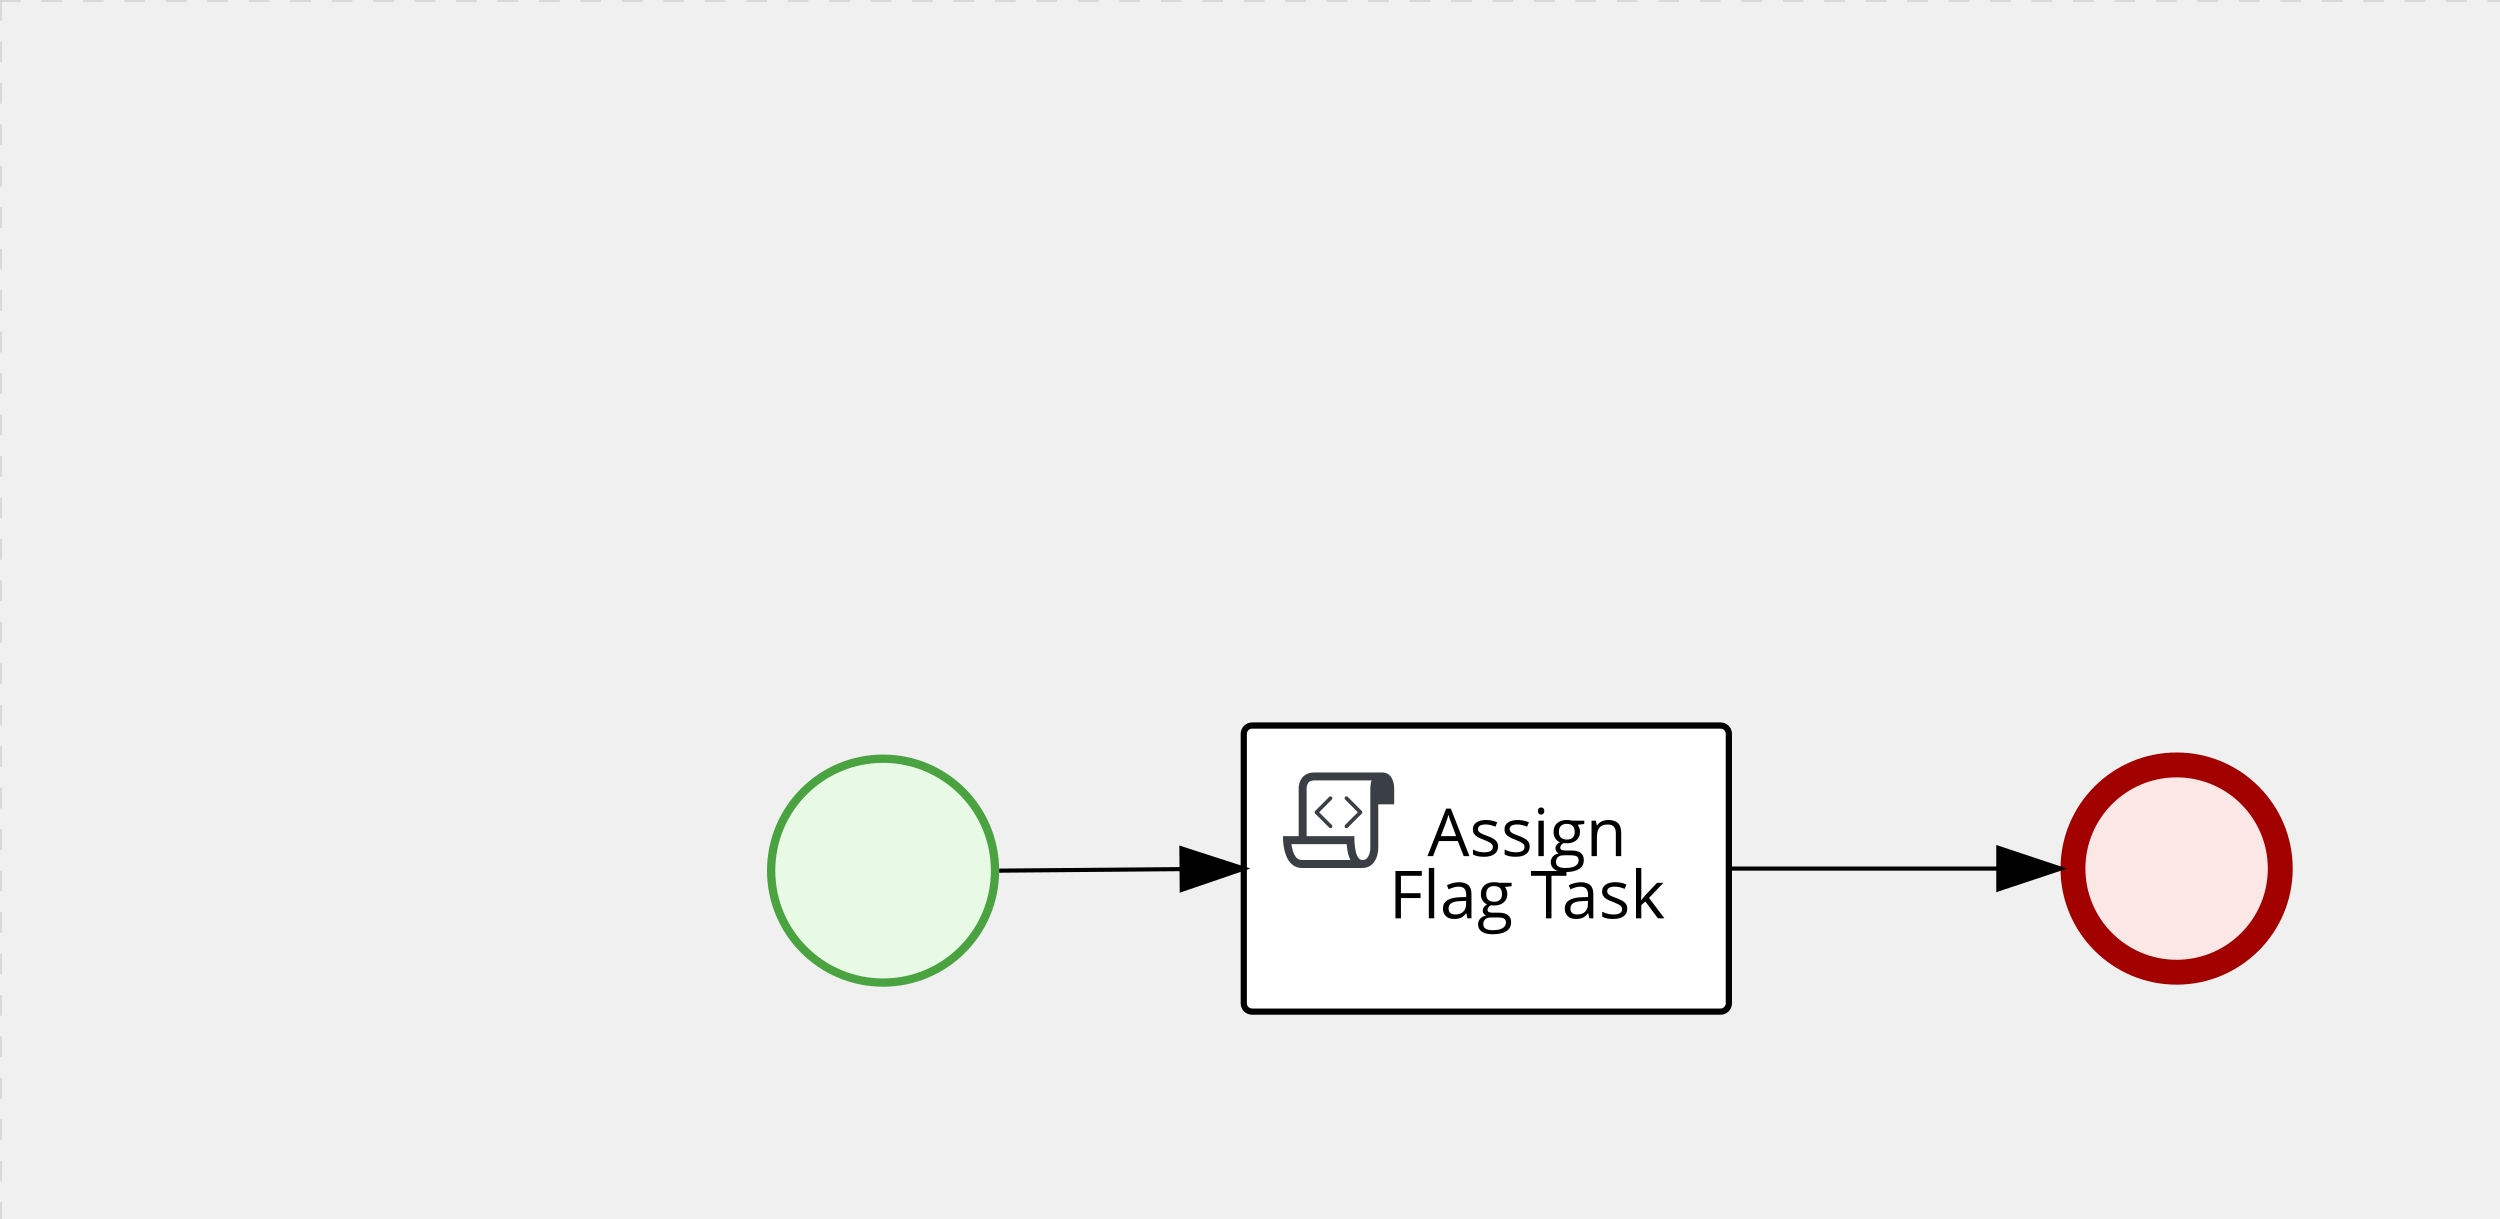
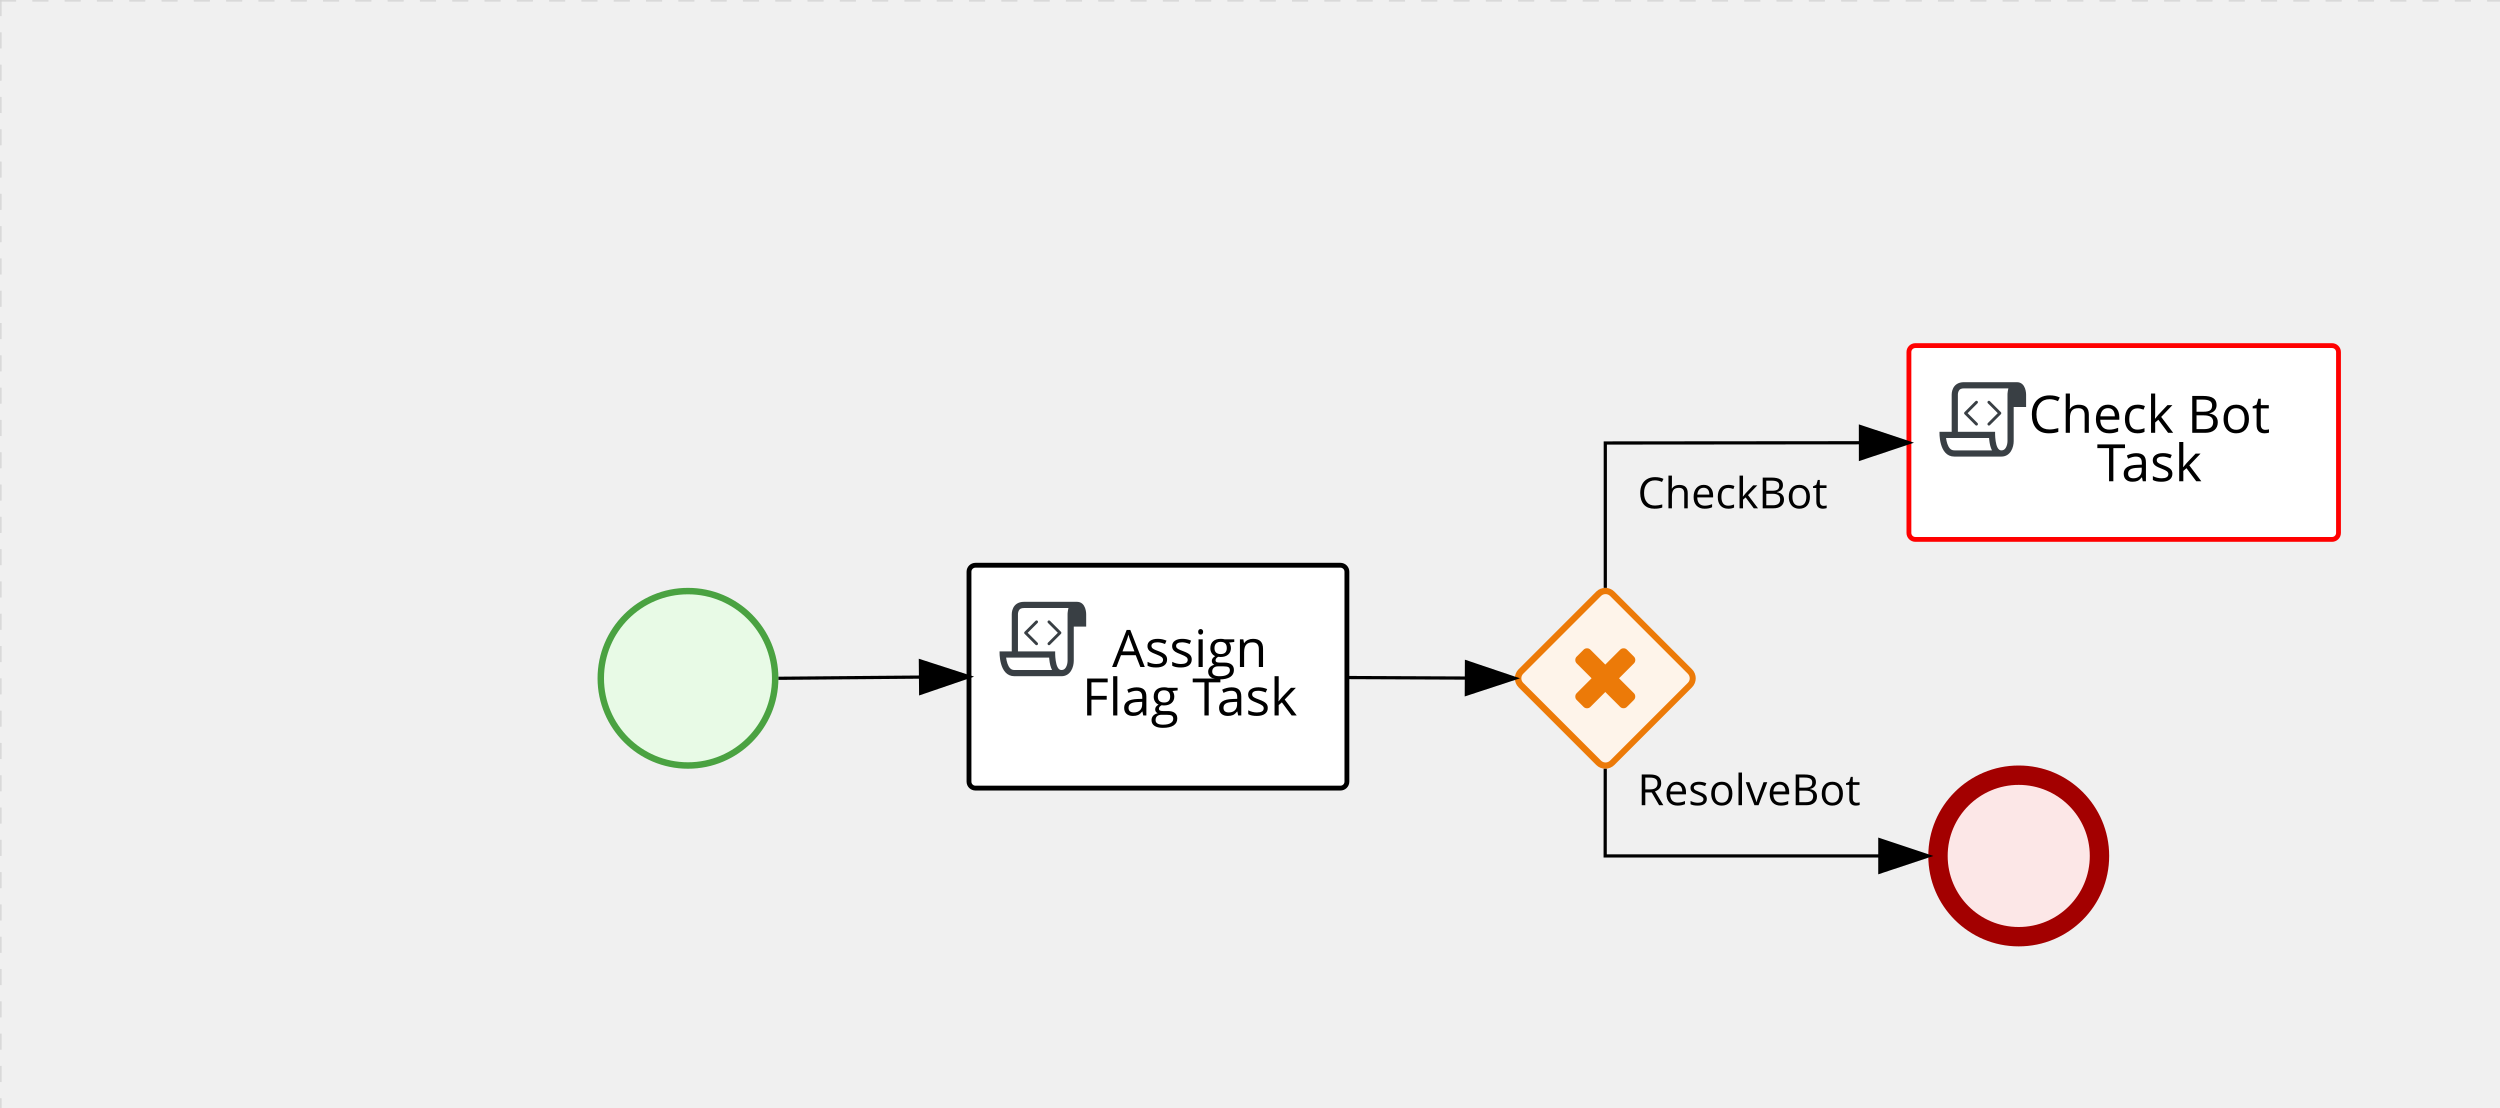
- <svg xmlns="http://www.w3.org/2000/svg" version="1.1" width="603" height="294" viewBox="0 0 603 294">
+ <svg xmlns="http://www.w3.org/2000/svg" version="1.1" width="774" height="343" viewBox="0 0 774 343">
  <defs />
  <g transform="matrix(1,0,0,1,0,0)">
    <g>
      <g>
        <g>
          <path fill="none" stroke="#d3d3d3" paint-order="fill stroke markers" d=" M 0 0 L 1200 0" stroke-miterlimit="10" stroke-opacity="0.8" stroke-dasharray="5" />
        </g>
        <g>
          <path fill="none" stroke="#d3d3d3" paint-order="fill stroke markers" d=" M 0 0 L 0 800" stroke-miterlimit="10" stroke-opacity="0.8" stroke-dasharray="5" />
        </g>
      </g>
      <g id="_2D66F326-B80A-498E-BF81-5EBC708DFF66" bpmn2nodeid="_2D66F326-B80A-498E-BF81-5EBC708DFF66" transform="matrix(1,0,0,1,185,182)">
        <g>
          <path fill="none" stroke="none" />
        </g>
        <g transform="matrix(0.125,0,0,0.125,0,0)">
          <g transform="matrix(1,0,0,1,0,0)">
            <path fill="#e8fae6" stroke="none" id="_2D66F326-B80A-498E-BF81-5EBC708DFF66?shapeType=BACKGROUND" paint-order="stroke fill markers" d=" M 0 0 M 444 224 C 444 263.9 434.2 300.8 414.4 334.5 C 394.7 368.2 368 394.9 334.4 414.5 C 300.8 434.1 263.9 444 224 444 C 184.1 444 147.2 434.2 113.5 414.4 C 79.8 394.7 53.1 368 33.5 334.4 C 13.9 300.8 4 263.9 4 224 C 4 184.1 13.8 147.2 33.6 113.5 C 53.4 79.8 80.1 53.1 113.6 33.5 C 147.1 13.9 184.1 4 224 4 C 263.9 4 300.8 13.8 334.5 33.6 C 368.2 53.4 394.9 80.1 414.5 113.6 C 434.1 147.1 444 184.1 444 224 Z" />
          </g>
          <g>
            <g transform="matrix(1,0,0,1,0,0)">
              <g transform="matrix(1,0,0,1,0,0)">
                <path fill="rgb(74,162,65)" stroke="none" id="_2D66F326-B80A-498E-BF81-5EBC708DFF66?shapeType=BORDER&amp;renderType=FILL" paint-order="stroke fill markers" d=" M 0 0 M 224 0 C 100.3 0 0 100.3 0 224 C 0 347.7 100.3 448 224 448 C 347.7 448 448 347.7 448 224 C 448 100.3 347.7 0 224 0 Z M 0 0 M 224 432 C 109.1 432 16 338.9 16 224 C 16 109.1 109.1 16 224 16 C 338.9 16 432 109.1 432 224 C 432 338.9 338.9 432 224 432 Z" />
              </g>
            </g>
          </g>
        </g>
        <g transform="matrix(1,0,0,1,28,61)" />
      </g>
      <g transform="matrix(1,0,0,1,185,182)" />
-       <g id="_7AA88597-F47C-4340-9320-58370AC7712F" bpmn2nodeid="_7AA88597-F47C-4340-9320-58370AC7712F" transform="matrix(1,0,0,1,497,181.5)">
-         <g>
-           <path fill="none" stroke="none" />
-         </g>
-         <g transform="matrix(0.125,0,0,0.125,0,0)">
-           <g transform="matrix(1,0,0,1,0,0)">
-             <path fill="#fce7e7" stroke="none" id="_7AA88597-F47C-4340-9320-58370AC7712F?shapeType=BACKGROUND" paint-order="stroke fill markers" d=" M 0 0 M 444 224 C 444 263.9 434.2 300.8 414.4 334.5 C 394.7 368.2 368 394.9 334.4 414.5 C 300.8 434.1 263.9 444 224 444 C 184.1 444 147.2 434.2 113.5 414.4 C 79.8 394.7 53.1 368 33.5 334.4 C 13.9 300.8 4 263.9 4 224 C 4 184.1 13.8 147.2 33.6 113.5 C 53.4 79.8 80.1 53.1 113.6 33.5 C 147.1 13.9 184.1 4 224 4 C 263.9 4 300.8 13.8 334.5 33.6 C 368.2 53.4 394.9 80.1 414.5 113.6 C 434.1 147.1 444 184.1 444 224 Z" />
-           </g>
-           <g>
-             <g transform="matrix(1,0,0,1,0,0)">
-               <g transform="matrix(1,0,0,1,0,0)">
-                 <path fill="rgb(163,0,0)" stroke="none" id="_7AA88597-F47C-4340-9320-58370AC7712F?shapeType=BORDER&amp;renderType=FILL" paint-order="stroke fill markers" d=" M 0 0 M 224 0 C 100.3 0 0 100.3 0 224 C 0 347.7 100.3 448 224 448 C 347.7 448 448 347.7 448 224 C 448 100.3 347.7 0 224 0 Z M 0 0 M 224 400 C 126.8 400 48 321.2 48 224 C 48 126.8 126.8 48 224 48 C 321.2 48 400 126.8 400 224 C 400 321.2 321.2 400 224 400 Z" />
-               </g>
-             </g>
-           </g>
-         </g>
-         <g transform="matrix(1,0,0,1,28,61)" />
-       </g>
-       <g transform="matrix(1,0,0,1,497,181.5)" />
      <g id="_BB182DF3-1564-4E37-B72E-671B3943921D" bpmn2nodeid="_BB182DF3-1564-4E37-B72E-671B3943921D" transform="matrix(1,0,0,1,300,175)">
        <g>
          <path fill="none" stroke="none" />
        </g>
        <g transform="matrix(1,0,0,1,0,0)">
          <path fill="#ffffff" stroke="none" id="_BB182DF3-1564-4E37-B72E-671B3943921D?shapeType=BACKGROUND" paint-order="stroke fill markers" d=" M 2 0 L 115 0 L 115 0 A 2 2 0 0 1 117 2 L 117 67 L 117 67 A 2 2 0 0 1 115 69 L 2 69 L 2 69 A 2 2 0 0 1 0 67 L 0 2 L 0 2 A 2 2 0 0 1 2 0 Z" />
        </g>
        <g transform="matrix(1,0,0,1,0,0)">
          <path fill="none" stroke="rgb(0,0,0)" id="_BB182DF3-1564-4E37-B72E-671B3943921D?shapeType=BORDER&amp;renderType=STROKE" paint-order="fill stroke markers" d=" M 2 0 L 115 0 L 115 0 A 2 2 0 0 1 117 2 L 117 67 L 117 67 A 2 2 0 0 1 115 69 L 2 69 L 2 69 A 2 2 0 0 1 0 67 L 0 2 L 0 2 A 2 2 0 0 1 2 0 Z" stroke-miterlimit="10" stroke-width="1.5" stroke-dasharray="" />
        </g>
        <g>
          <g transform="matrix(0.06,0,0,0.06,9.4,9.4)">
            <g transform="matrix(1,0,0,1,0,0)">
              <path fill="#393f44" stroke="none" id="_BB182DF3-1564-4E37-B72E-671B3943921Dundefined" paint-order="stroke fill markers" d=" M 0 0 M 197.3 130.2 C 194.4 127.3 189.6 127.3 186.7 130.2 L 130.2 186.7 C 127.3 189.6 127.3 194.4 130.2 197.3 L 186.7 253.8 C 188.1 255.3 190.1 256 192 256 C 193.9 256 195.9 255.3 197.3 253.7 C 200.2 250.8 200.2 246 197.3 243.1 L 146.2 192 L 197.3 140.8 C 200.2 137.9 200.2 133.1 197.3 130.2 Z" />
            </g>
            <g transform="matrix(1,0,0,1,0,0)">
              <path fill="#393f44" stroke="none" id="_BB182DF3-1564-4E37-B72E-671B3943921Dundefined" paint-order="stroke fill markers" d=" M 0 0 M 261.3 130.2 C 258.4 127.3 253.6 127.3 250.7 130.2 C 247.8 133.1 247.8 137.9 250.7 140.8 L 301.8 191.9 L 250.7 243 C 247.8 245.9 247.8 250.7 250.7 253.6 C 252.1 255.3 254.1 256 256 256 C 257.9 256 259.9 255.3 261.3 253.8 L 317.8 197.3 C 320.7 194.4 320.7 189.6 317.8 186.7 L 261.3 130.2 Z" />
            </g>
            <g transform="matrix(1,0,0,1,0,0)">
              <path fill="#393f44" stroke="none" id="_BB182DF3-1564-4E37-B72E-671B3943921Dundefined" paint-order="stroke fill markers" d=" M 0 0 M 400 32 C 400 32 152.8 32 128 32 C 62 32 64 96 64 96 L 64 288 L 1 288 C 1 288 -4 416 78 416 L 320 416 C 368 416 384 368 384 336 C 384 314.2 384 224.4 384 160 L 448 160 L 448 96 C 448 96 449 32 400 32 Z M 0 0 M 78 383.9 C 68.5 383.9 61.6 381.1 55.5 374.9 C 43.4 362.4 37.5 339.6 34.9 320 L 256.9 320 C 257.1 322.7 257.3 325.4 257.6 328.2 C 260 351.6 264.7 370.1 271.9 383.9 L 78 383.9 L 78 383.9 Z M 0 0 M 352 336 C 352 345.9 349.6 360.3 342.9 371 C 337.2 380.1 330.4 384 320 384 C 285 384 288 288 288 288 L 96 288 L 96 96 L 96 95.9 L 96 95.1 C 96 90.6 97.6 78.3 104.7 71.2 C 106.5 69.4 111.9 64 128 64 L 356.5 64 C 354.4 72.8 352.8 81.8 352.2 89.9 C 352.2 90.5 352.1 91.1 352.1 91.7 C 352.1 92 352.1 92.3 352.1 92.6 C 352 94.8 352 96 352 96 L 352 160 L 352 336 Z" />
            </g>
          </g>
        </g>
        <g transform="matrix(1,0,0,1,35,19.5)">
          <text fill="#000000" stroke="none" font-family="Open Sans" font-size="12pt" font-style="normal" font-weight="normal" text-decoration="normal" x="33.312" y="12" text-anchor="middle" dominant-baseline="alphabetic"> Assign   </text>
          <text fill="#000000" stroke="none" font-family="Open Sans" font-size="12pt" font-style="normal" font-weight="normal" text-decoration="normal" x="33.312" y="27" text-anchor="middle" dominant-baseline="alphabetic">Flag Task</text>
        </g>
      </g>
      <g id="_EF15F926-CC66-4275-A391-30CD0B790FEA" bpmn2nodeid="_EF15F926-CC66-4275-A391-30CD0B790FEA">
        <g>
          <path fill="none" stroke="#000000" paint-order="fill stroke markers" d=" M 241 210 L 285.001 209.627" stroke-miterlimit="10" stroke-dasharray="" />
        </g>
        <g transform="matrix(1,0,0,1,241,210)" />
        <g transform="matrix(0.008474272,0.9999641,-0.9999641,0.008474272,299.9576,204.5002)">
          <path fill="#000000" stroke="#000000" paint-order="fill stroke markers" d=" M 10 15 L 0 15 L 5 0 Z" stroke-miterlimit="10" stroke-dasharray="" />
        </g>
        <g transform="matrix(1,0,0,1,241.0847,199.7504)" />
      </g>
-       <g id="_FC98F46C-13BA-4FF2-8F1A-35D806F40C52" bpmn2nodeid="_FC98F46C-13BA-4FF2-8F1A-35D806F40C52">
+       <g transform="matrix(1,0,0,1,300,175)" />
+       <g id="_9D95CC36-3322-411E-8C86-D3D924C5C420" bpmn2nodeid="_9D95CC36-3322-411E-8C86-D3D924C5C420" transform="matrix(1,0,0,1,469,182)">
        <g>
-           <path fill="none" stroke="#000000" paint-order="fill stroke markers" d=" M 417 209.5 L 482 209.5" stroke-miterlimit="10" stroke-dasharray="" />
+           <path fill="none" stroke="none" />
        </g>
-         <g transform="matrix(1,0,0,1,417,209.5)" />
-         <g transform="matrix(6.123233995736766e-17,1,-1,6.123233995736766e-17,497,204.5)">
-           <path fill="#000000" stroke="#000000" paint-order="fill stroke markers" d=" M 10 15 L 0 15 L 5 0 Z" stroke-miterlimit="10" stroke-dasharray="" />
+         <g transform="matrix(0.125,0,0,0.125,0,0)">
+           <g transform="matrix(1,0,0,1,0,0)">
+             <path fill="#fef4ea" stroke="none" id="_9D95CC36-3322-411E-8C86-D3D924C5C420?shapeType=BACKGROUND" paint-order="stroke fill markers" d=" M 0 0 M 224.4 4.3 C 216.4 4.3 208.4 7.3 202.3 13.4 L 13.5 202.2 C 1.3 214.4 1.3 234.2 13.5 246.4 L 202.2 435.1 C 208.3 441.2 216.4 444.2 224.3 444.2 C 232.2 444.2 240.3 441.2 246.4 435.1 L 435.1 246.4 C 447.3 234.2 447.3 214.4 435.1 202.2 L 246.5 13.4 C 240.4 7.3 232.4 4.3 224.4 4.3 L 224.4 4.3 Z" />
+           </g>
+           <g>
+             <g transform="matrix(1,0,0,1,0,0)">
+               <g transform="matrix(1,0,0,1,0,0)">
+                 <path fill="rgb(236,122,8)" stroke="none" id="_9D95CC36-3322-411E-8C86-D3D924C5C420?shapeType=BORDER&amp;renderType=FILL" paint-order="stroke fill markers" d=" M 0 0 M 20.8 212.7 L 213.3 20.2 C 219.6 13.9 229.7 13.9 235.9 20.2 L 428.4 212.7 C 434.7 219 434.7 229.1 428.4 235.3 L 235.9 427.8 C 229.6 434.1 219.5 434.1 213.3 427.8 L 20.8 235.3 C 14.5 229.1 14.5 218.9 20.8 212.7 L 20.8 212.7 Z M 0 0 M 0 224 C 0 232.1 3.1 240.3 9.3 246.5 L 201.5 438.7 C 213.9 451.1 234.1 451.1 246.5 438.7 L 438.7 246.5 C 444.9 240.3 448 232.1 448 224 C 448 215.9 444.9 207.7 438.7 201.5 L 246.5 9.3 C 234.1 -3.1 213.9 -3.1 201.5 9.3 L 9.3 201.5 C 3.1 207.7 0 215.9 0 224 L 0 224 Z" />
+               </g>
+             </g>
+           </g>
+           <g>
+             <g transform="matrix(1,0,0,1,0,0)">
+               <g transform="matrix(1,0,0,1,0,0)">
+                 <path fill="#ec7a08" stroke="none" id="_9D95CC36-3322-411E-8C86-D3D924C5C420undefined" paint-order="stroke fill markers" d=" M 0 0 M 298.2 269.2 C 298.2 272.6 297.1 275.3 294.7 277.7 L 277.7 294.7 C 275.3 297.1 272.6 298.2 269.2 298.2 C 265.8 298.2 263.1 297.1 260.7 294.7 L 224 258 L 187.2 294.8 C 184.8 297.2 182.1 298.3 178.7 298.3 C 175.3 298.3 172.6 297.2 170.2 294.8 L 153.2 277.8 C 150.8 275.4 149.7 272.7 149.7 269.3 C 149.7 265.9 150.8 263.2 153.2 260.8 L 190 224 L 153.2 187.2 C 150.8 184.8 149.7 182 149.7 178.7 C 149.7 175.3 150.8 172.5 153.2 170.2 L 170.2 153.2 C 172.6 150.8 175.3 149.7 178.7 149.7 C 182.1 149.7 184.8 150.8 187.2 153.2 L 224 190 L 260.8 153.2 C 263.2 150.8 265.9 149.7 269.3 149.7 C 272.7 149.7 275.4 150.8 277.8 153.2 L 294.8 170.2 C 297.2 172.5 298.3 175.3 298.3 178.7 C 298.3 182 297.2 184.8 294.8 187.2 L 258 224 L 294.8 260.8 C 297.1 263.1 298.2 265.9 298.2 269.2 Z" />
+               </g>
+             </g>
+           </g>
        </g>
-         <g transform="matrix(1,0,0,1,417,199.5)" />
+         <g transform="matrix(1,0,0,1,28,61)" />
      </g>
-       <g transform="matrix(1,0,0,1,300,175)" />
+       <g transform="matrix(1,0,0,1,469,182)" />
+       <g id="_F5A1D3CE-A08F-444C-9E9E-EFB62CE5758B" bpmn2nodeid="_F5A1D3CE-A08F-444C-9E9E-EFB62CE5758B">
+         <g>
+           <path fill="none" stroke="rgb(0,0,0)" paint-order="fill stroke markers" d=" M 417 209.765 L 454 209.932" stroke-miterlimit="10" stroke-dasharray="" />
+         </g>
+         <g transform="matrix(1,0,0,1,417,209.7647)" />
+         <g transform="matrix(-0.004524841,0.9999898,-0.9999898,-0.004524841,469.0226,205.0001)">
+           <path fill="rgb(0,0,0)" stroke="rgb(0,0,0)" paint-order="fill stroke markers" d=" M 10 15 L 0 15 L 5 0 Z" stroke-miterlimit="10" stroke-dasharray="" />
+         </g>
+         <g transform="matrix(1,0,0,1,417.0452,199.8825)" />
+       </g>
+       <g id="_596566E2-DC79-493B-8D67-1515B7D45C1D" bpmn2nodeid="_596566E2-DC79-493B-8D67-1515B7D45C1D" transform="matrix(1,0,0,1,591,107)">
+         <g>
+           <path fill="none" stroke="none" />
+         </g>
+         <g transform="matrix(1,0,0,1,0,0)">
+           <path fill="#ffffff" stroke="none" id="_596566E2-DC79-493B-8D67-1515B7D45C1D?shapeType=BACKGROUND" paint-order="stroke fill markers" d=" M 2 0 L 131 0 L 131 0 A 2 2 0 0 1 133 2 L 133 58 L 133 58 A 2 2 0 0 1 131 60 L 2 60 L 2 60 A 2 2 0 0 1 0 58 L 0 2 L 0 2 A 2 2 0 0 1 2 0 Z" />
+         </g>
+         <g transform="matrix(1,0,0,1,0,0)">
+           <path fill="none" stroke="rgb(255,0,0)" id="_596566E2-DC79-493B-8D67-1515B7D45C1D?shapeType=BORDER&amp;renderType=STROKE" paint-order="fill stroke markers" d=" M 2 0 L 131 0 L 131 0 A 2 2 0 0 1 133 2 L 133 58 L 133 58 A 2 2 0 0 1 131 60 L 2 60 L 2 60 A 2 2 0 0 1 0 58 L 0 2 L 0 2 A 2 2 0 0 1 2 0 Z" stroke-miterlimit="10" stroke-width="1.5" stroke-dasharray="" />
+         </g>
+         <g>
+           <g transform="matrix(0.06,0,0,0.06,9.4,9.4)">
+             <g transform="matrix(1,0,0,1,0,0)">
+               <path fill="#393f44" stroke="none" id="_596566E2-DC79-493B-8D67-1515B7D45C1Dundefined" paint-order="stroke fill markers" d=" M 0 0 M 197.3 130.2 C 194.4 127.3 189.6 127.3 186.7 130.2 L 130.2 186.7 C 127.3 189.6 127.3 194.4 130.2 197.3 L 186.7 253.8 C 188.1 255.3 190.1 256 192 256 C 193.9 256 195.9 255.3 197.3 253.7 C 200.2 250.8 200.2 246 197.3 243.1 L 146.2 192 L 197.3 140.8 C 200.2 137.9 200.2 133.1 197.3 130.2 Z" />
+             </g>
+             <g transform="matrix(1,0,0,1,0,0)">
+               <path fill="#393f44" stroke="none" id="_596566E2-DC79-493B-8D67-1515B7D45C1Dundefined" paint-order="stroke fill markers" d=" M 0 0 M 261.3 130.2 C 258.4 127.3 253.6 127.3 250.7 130.2 C 247.8 133.1 247.8 137.9 250.7 140.8 L 301.8 191.9 L 250.7 243 C 247.8 245.9 247.8 250.7 250.7 253.6 C 252.1 255.3 254.1 256 256 256 C 257.9 256 259.9 255.3 261.3 253.8 L 317.8 197.3 C 320.7 194.4 320.7 189.6 317.8 186.7 L 261.3 130.2 Z" />
+             </g>
+             <g transform="matrix(1,0,0,1,0,0)">
+               <path fill="#393f44" stroke="none" id="_596566E2-DC79-493B-8D67-1515B7D45C1Dundefined" paint-order="stroke fill markers" d=" M 0 0 M 400 32 C 400 32 152.8 32 128 32 C 62 32 64 96 64 96 L 64 288 L 1 288 C 1 288 -4 416 78 416 L 320 416 C 368 416 384 368 384 336 C 384 314.2 384 224.4 384 160 L 448 160 L 448 96 C 448 96 449 32 400 32 Z M 0 0 M 78 383.9 C 68.5 383.9 61.6 381.1 55.5 374.9 C 43.4 362.4 37.5 339.6 34.9 320 L 256.9 320 C 257.1 322.7 257.3 325.4 257.6 328.2 C 260 351.6 264.7 370.1 271.9 383.9 L 78 383.9 L 78 383.9 Z M 0 0 M 352 336 C 352 345.9 349.6 360.3 342.9 371 C 337.2 380.1 330.4 384 320 384 C 285 384 288 288 288 288 L 96 288 L 96 96 L 96 95.9 L 96 95.1 C 96 90.6 97.6 78.3 104.7 71.2 C 106.5 69.4 111.9 64 128 64 L 356.5 64 C 354.4 72.8 352.8 81.8 352.2 89.9 C 352.2 90.5 352.1 91.1 352.1 91.7 C 352.1 92 352.1 92.3 352.1 92.6 C 352 94.8 352 96 352 96 L 352 160 L 352 336 Z" />
+             </g>
+           </g>
+         </g>
+         <g transform="matrix(1,0,0,1,35,15)">
+           <text fill="#000000" stroke="none" font-family="Open Sans" font-size="12pt" font-style="normal" font-weight="normal" text-decoration="normal" x="39.449" y="12" text-anchor="middle" dominant-baseline="alphabetic">Check Bot </text>
+           <text fill="#000000" stroke="none" font-family="Open Sans" font-size="12pt" font-style="normal" font-weight="normal" text-decoration="normal" x="39.449" y="27" text-anchor="middle" dominant-baseline="alphabetic">     Task      </text>
+         </g>
+       </g>
+       <g id="_4C822FD7-34E8-4EE8-B4B4-5476F6E1651B" bpmn2nodeid="_4C822FD7-34E8-4EE8-B4B4-5476F6E1651B">
+         <g>
+           <path fill="none" stroke="rgb(0,0,0)" paint-order="fill stroke markers" d=" M 497 182 L 497 137.149 L 576 137.075" stroke-miterlimit="10" stroke-dasharray="" />
+         </g>
+         <g transform="matrix(1,0,0,1,496.9998,182)" />
+         <g transform="matrix(0.0009253665,0.9999996,-0.9999996,0.0009253665,590.9954,132.0615)">
+           <path fill="rgb(0,0,0)" stroke="rgb(0,0,0)" paint-order="fill stroke markers" d=" M 10 15 L 0 15 L 5 0 Z" stroke-miterlimit="10" stroke-dasharray="" />
+         </g>
+         <g transform="matrix(1,0,0,1,506.9995,148.5742)">
+           <text fill="#000000" stroke="none" font-family="Open Sans" font-size="10pt" font-style="normal" font-weight="normal" text-decoration="normal" x="0" y="8.8" text-anchor="start" dominant-baseline="alphabetic">CheckBot</text>
+         </g>
+       </g>
+       <g transform="matrix(1,0,0,1,591,107)" />
+       <g id="_701F26F9-FC67-4C49-A31F-B5E261443290" bpmn2nodeid="_701F26F9-FC67-4C49-A31F-B5E261443290" transform="matrix(1,0,0,1,597,237)">
+         <g>
+           <path fill="none" stroke="none" />
+         </g>
+         <g transform="matrix(0.125,0,0,0.125,0,0)">
+           <g transform="matrix(1,0,0,1,0,0)">
+             <path fill="#fce7e7" stroke="none" id="_701F26F9-FC67-4C49-A31F-B5E261443290?shapeType=BACKGROUND" paint-order="stroke fill markers" d=" M 0 0 M 444 224 C 444 263.9 434.2 300.8 414.4 334.5 C 394.7 368.2 368 394.9 334.4 414.5 C 300.8 434.1 263.9 444 224 444 C 184.1 444 147.2 434.2 113.5 414.4 C 79.8 394.7 53.1 368 33.5 334.4 C 13.9 300.8 4 263.9 4 224 C 4 184.1 13.8 147.2 33.6 113.5 C 53.4 79.8 80.1 53.1 113.6 33.5 C 147.1 13.9 184.1 4 224 4 C 263.9 4 300.8 13.8 334.5 33.6 C 368.2 53.4 394.9 80.1 414.5 113.6 C 434.1 147.1 444 184.1 444 224 Z" />
+           </g>
+           <g>
+             <g transform="matrix(1,0,0,1,0,0)">
+               <g transform="matrix(1,0,0,1,0,0)">
+                 <path fill="rgb(163,0,0)" stroke="none" id="_701F26F9-FC67-4C49-A31F-B5E261443290?shapeType=BORDER&amp;renderType=FILL" paint-order="stroke fill markers" d=" M 0 0 M 224 0 C 100.3 0 0 100.3 0 224 C 0 347.7 100.3 448 224 448 C 347.7 448 448 347.7 448 224 C 448 100.3 347.7 0 224 0 Z M 0 0 M 224 400 C 126.8 400 48 321.2 48 224 C 48 126.8 126.8 48 224 48 C 321.2 48 400 126.8 400 224 C 400 321.2 321.2 400 224 400 Z" />
+               </g>
+             </g>
+           </g>
+         </g>
+         <g transform="matrix(1,0,0,1,28,61)" />
+       </g>
+       <g id="_5BF909E4-60D9-4FF8-91B8-0EDC25FC2D4B" bpmn2nodeid="_5BF909E4-60D9-4FF8-91B8-0EDC25FC2D4B">
+         <g>
+           <path fill="none" stroke="rgb(0,0,0)" paint-order="fill stroke markers" d=" M 496.982 238 L 496.964 265 L 582 265" stroke-miterlimit="10" stroke-dasharray="" />
+         </g>
+         <g transform="matrix(1,0,0,1,496.9817,238)" />
+         <g transform="matrix(4.784139146122511e-9,1,-1,4.784139146122511e-9,597,260)">
+           <path fill="rgb(0,0,0)" stroke="rgb(0,0,0)" paint-order="fill stroke markers" d=" M 10 15 L 0 15 L 5 0 Z" stroke-miterlimit="10" stroke-dasharray="" />
+         </g>
+         <g transform="matrix(1,0,0,1,506.964,240.4934)">
+           <text fill="#000000" stroke="none" font-family="Open Sans" font-size="10pt" font-style="normal" font-weight="normal" text-decoration="normal" x="0" y="8.8" text-anchor="start" dominant-baseline="alphabetic">ResolveBot</text>
+         </g>
+       </g>
+       <g transform="matrix(1,0,0,1,597,237)" />
    </g>
  </g>
</svg>
